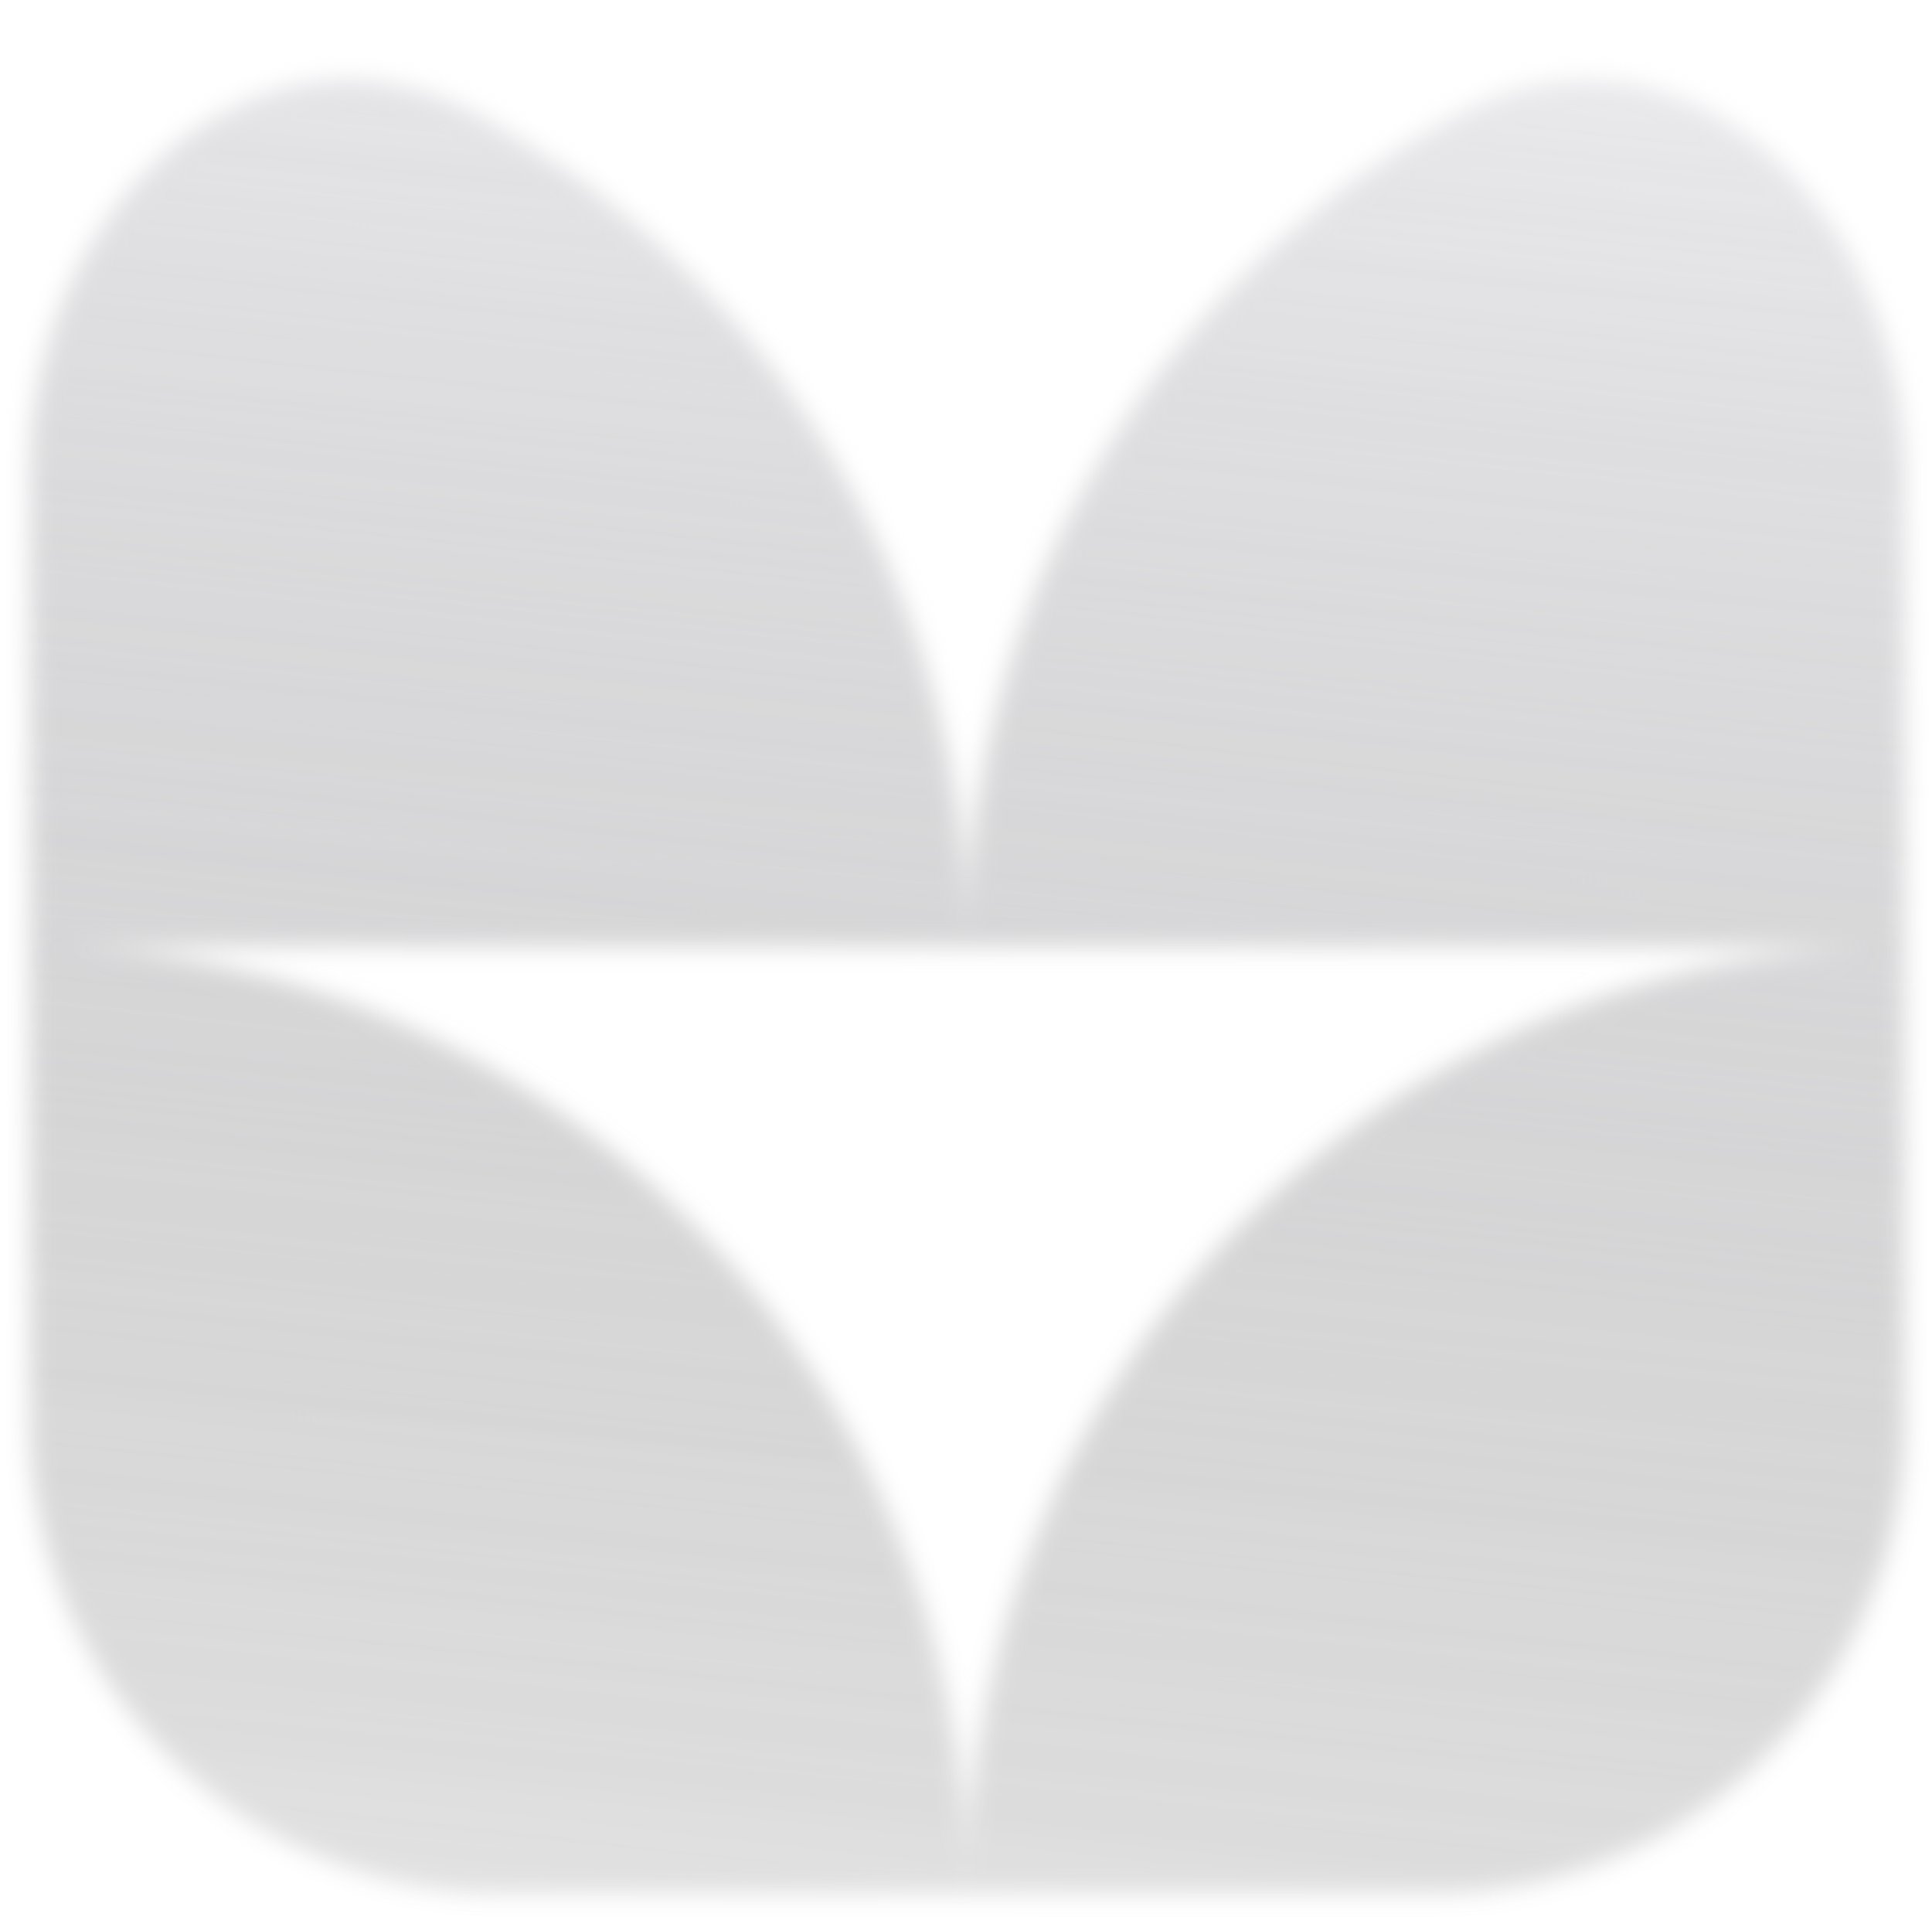
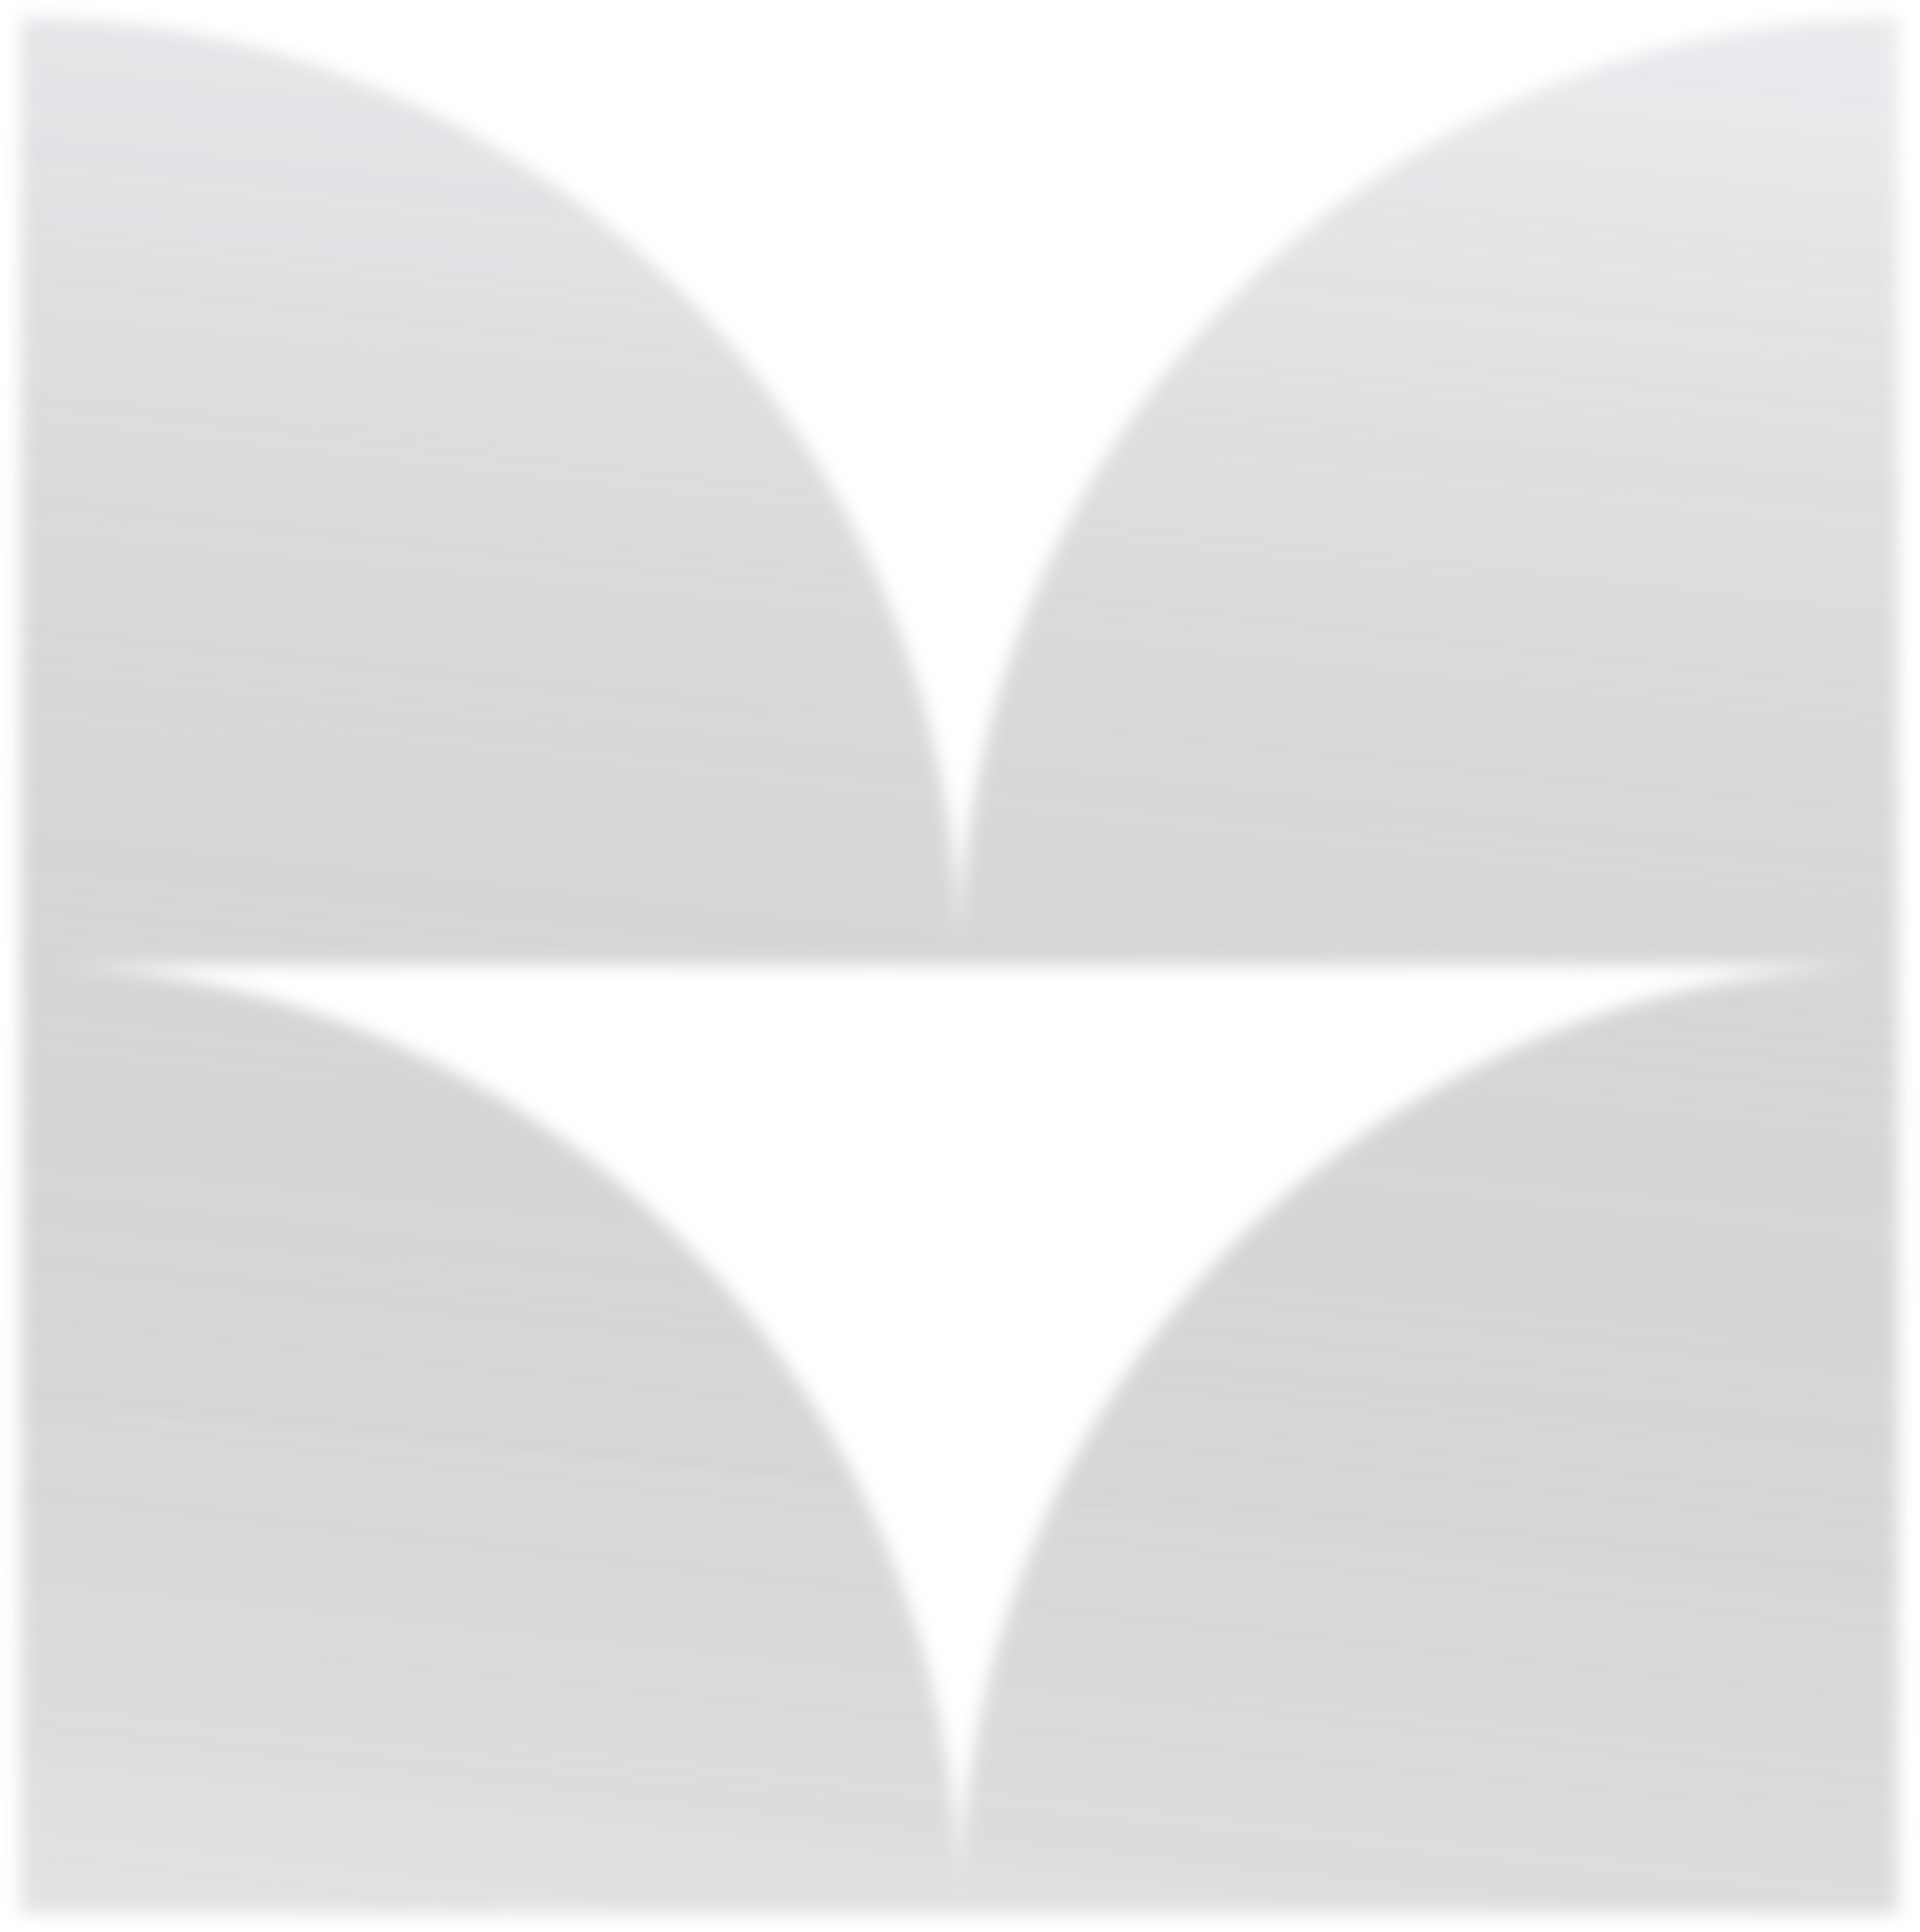
- <svg xmlns="http://www.w3.org/2000/svg" width="246" height="244" viewBox="0 0 246 244" fill="none">
+ <svg xmlns="http://www.w3.org/2000/svg" width="327" height="329" viewBox="0 0 327 329" fill="none">
  <g filter="url(#filter0_f_4681_14794)">
-     <path fill-rule="evenodd" clip-rule="evenodd" d="M123.129 120.499H3.795V60C3.795 26.863 32.302 -1.232 61.265 14.868C98.142 35.369 123.129 74.987 123.129 120.499ZM242.464 120.499V60C242.464 26.863 213.956 -1.232 184.994 14.868C148.116 35.369 123.129 74.987 123.129 120.499H242.464ZM123.129 240.997H63.795C30.658 240.997 3.795 214.134 3.795 180.997V120.499C69.701 120.499 123.129 174.448 123.129 240.997ZM123.129 240.997H182.464C215.601 240.997 242.464 214.134 242.464 180.997V120.499C176.558 120.499 123.129 174.448 123.129 240.997Z" fill="url(#paint0_linear_4681_14794)" fill-opacity="0.4" />
-     <path fill-rule="evenodd" clip-rule="evenodd" d="M123.129 120.499H3.795V60C3.795 26.863 32.302 -1.232 61.265 14.868C98.142 35.369 123.129 74.987 123.129 120.499ZM242.464 120.499V60C242.464 26.863 213.956 -1.232 184.994 14.868C148.116 35.369 123.129 74.987 123.129 120.499H242.464ZM123.129 240.997H63.795C30.658 240.997 3.795 214.134 3.795 180.997V120.499C69.701 120.499 123.129 174.448 123.129 240.997ZM123.129 240.997H182.464C215.601 240.997 242.464 214.134 242.464 180.997V120.499C176.558 120.499 123.129 174.448 123.129 240.997Z" fill="url(#paint1_linear_4681_14794)" fill-opacity="0.2" />
+     <path fill-rule="evenodd" clip-rule="evenodd" d="M163.41 164.395H3.574V3C91.849 3 163.41 75.259 163.41 164.395ZM323.246 164.395V3C234.972 3 163.41 75.259 163.41 164.395H323.246ZM163.41 325.79H3.574V164.395C91.849 164.395 163.41 236.655 163.41 325.79ZM163.41 325.79H323.246V164.395C234.972 164.395 163.41 236.655 163.41 325.79Z" fill="url(#paint0_linear_4681_14794)" fill-opacity="0.4" />
+     <path fill-rule="evenodd" clip-rule="evenodd" d="M163.41 164.395H3.574V3C91.849 3 163.41 75.259 163.41 164.395ZM323.246 164.395V3C234.972 3 163.41 75.259 163.41 164.395H323.246ZM163.41 325.79H3.574V164.395C91.849 164.395 163.41 236.655 163.41 325.79ZM163.41 325.79H323.246V164.395C234.972 164.395 163.41 236.655 163.41 325.79Z" fill="url(#paint1_linear_4681_14794)" fill-opacity="0.2" />
  </g>
  <defs>
-     <filter id="filter0_f_4681_14794" x="0.795" y="7.198" width="244.668" height="236.799" filterUnits="userSpaceOnUse" color-interpolation-filters="sRGB">
+     <filter id="filter0_f_4681_14794" x="0.574" y="0" width="325.672" height="328.79" filterUnits="userSpaceOnUse" color-interpolation-filters="sRGB">
      <feFlood flood-opacity="0" result="BackgroundImageFix" />
      <feBlend mode="normal" in="SourceGraphic" in2="BackgroundImageFix" result="shape" />
      <feGaussianBlur stdDeviation="1.5" result="effect1_foregroundBlur_4681_14794" />
    </filter>
-     <linearGradient id="paint0_linear_4681_14794" x1="123.129" y1="1.09977e-06" x2="85.867" y2="325.52" gradientUnits="userSpaceOnUse">
+     <linearGradient id="paint0_linear_4681_14794" x1="163.41" y1="3" x2="113.501" y2="439" gradientUnits="userSpaceOnUse">
      <stop stop-color="#DADAE4" />
      <stop offset="1" stop-opacity="0" />
    </linearGradient>
-     <linearGradient id="paint1_linear_4681_14794" x1="132.53" y1="-17.919" x2="95.946" y2="361.731" gradientUnits="userSpaceOnUse">
+     <linearGradient id="paint1_linear_4681_14794" x1="176.001" y1="-21" x2="127.001" y2="487.5" gradientUnits="userSpaceOnUse">
      <stop stop-color="#D9D9D9" />
      <stop offset="1" stop-opacity="0" />
    </linearGradient>
  </defs>
</svg>
